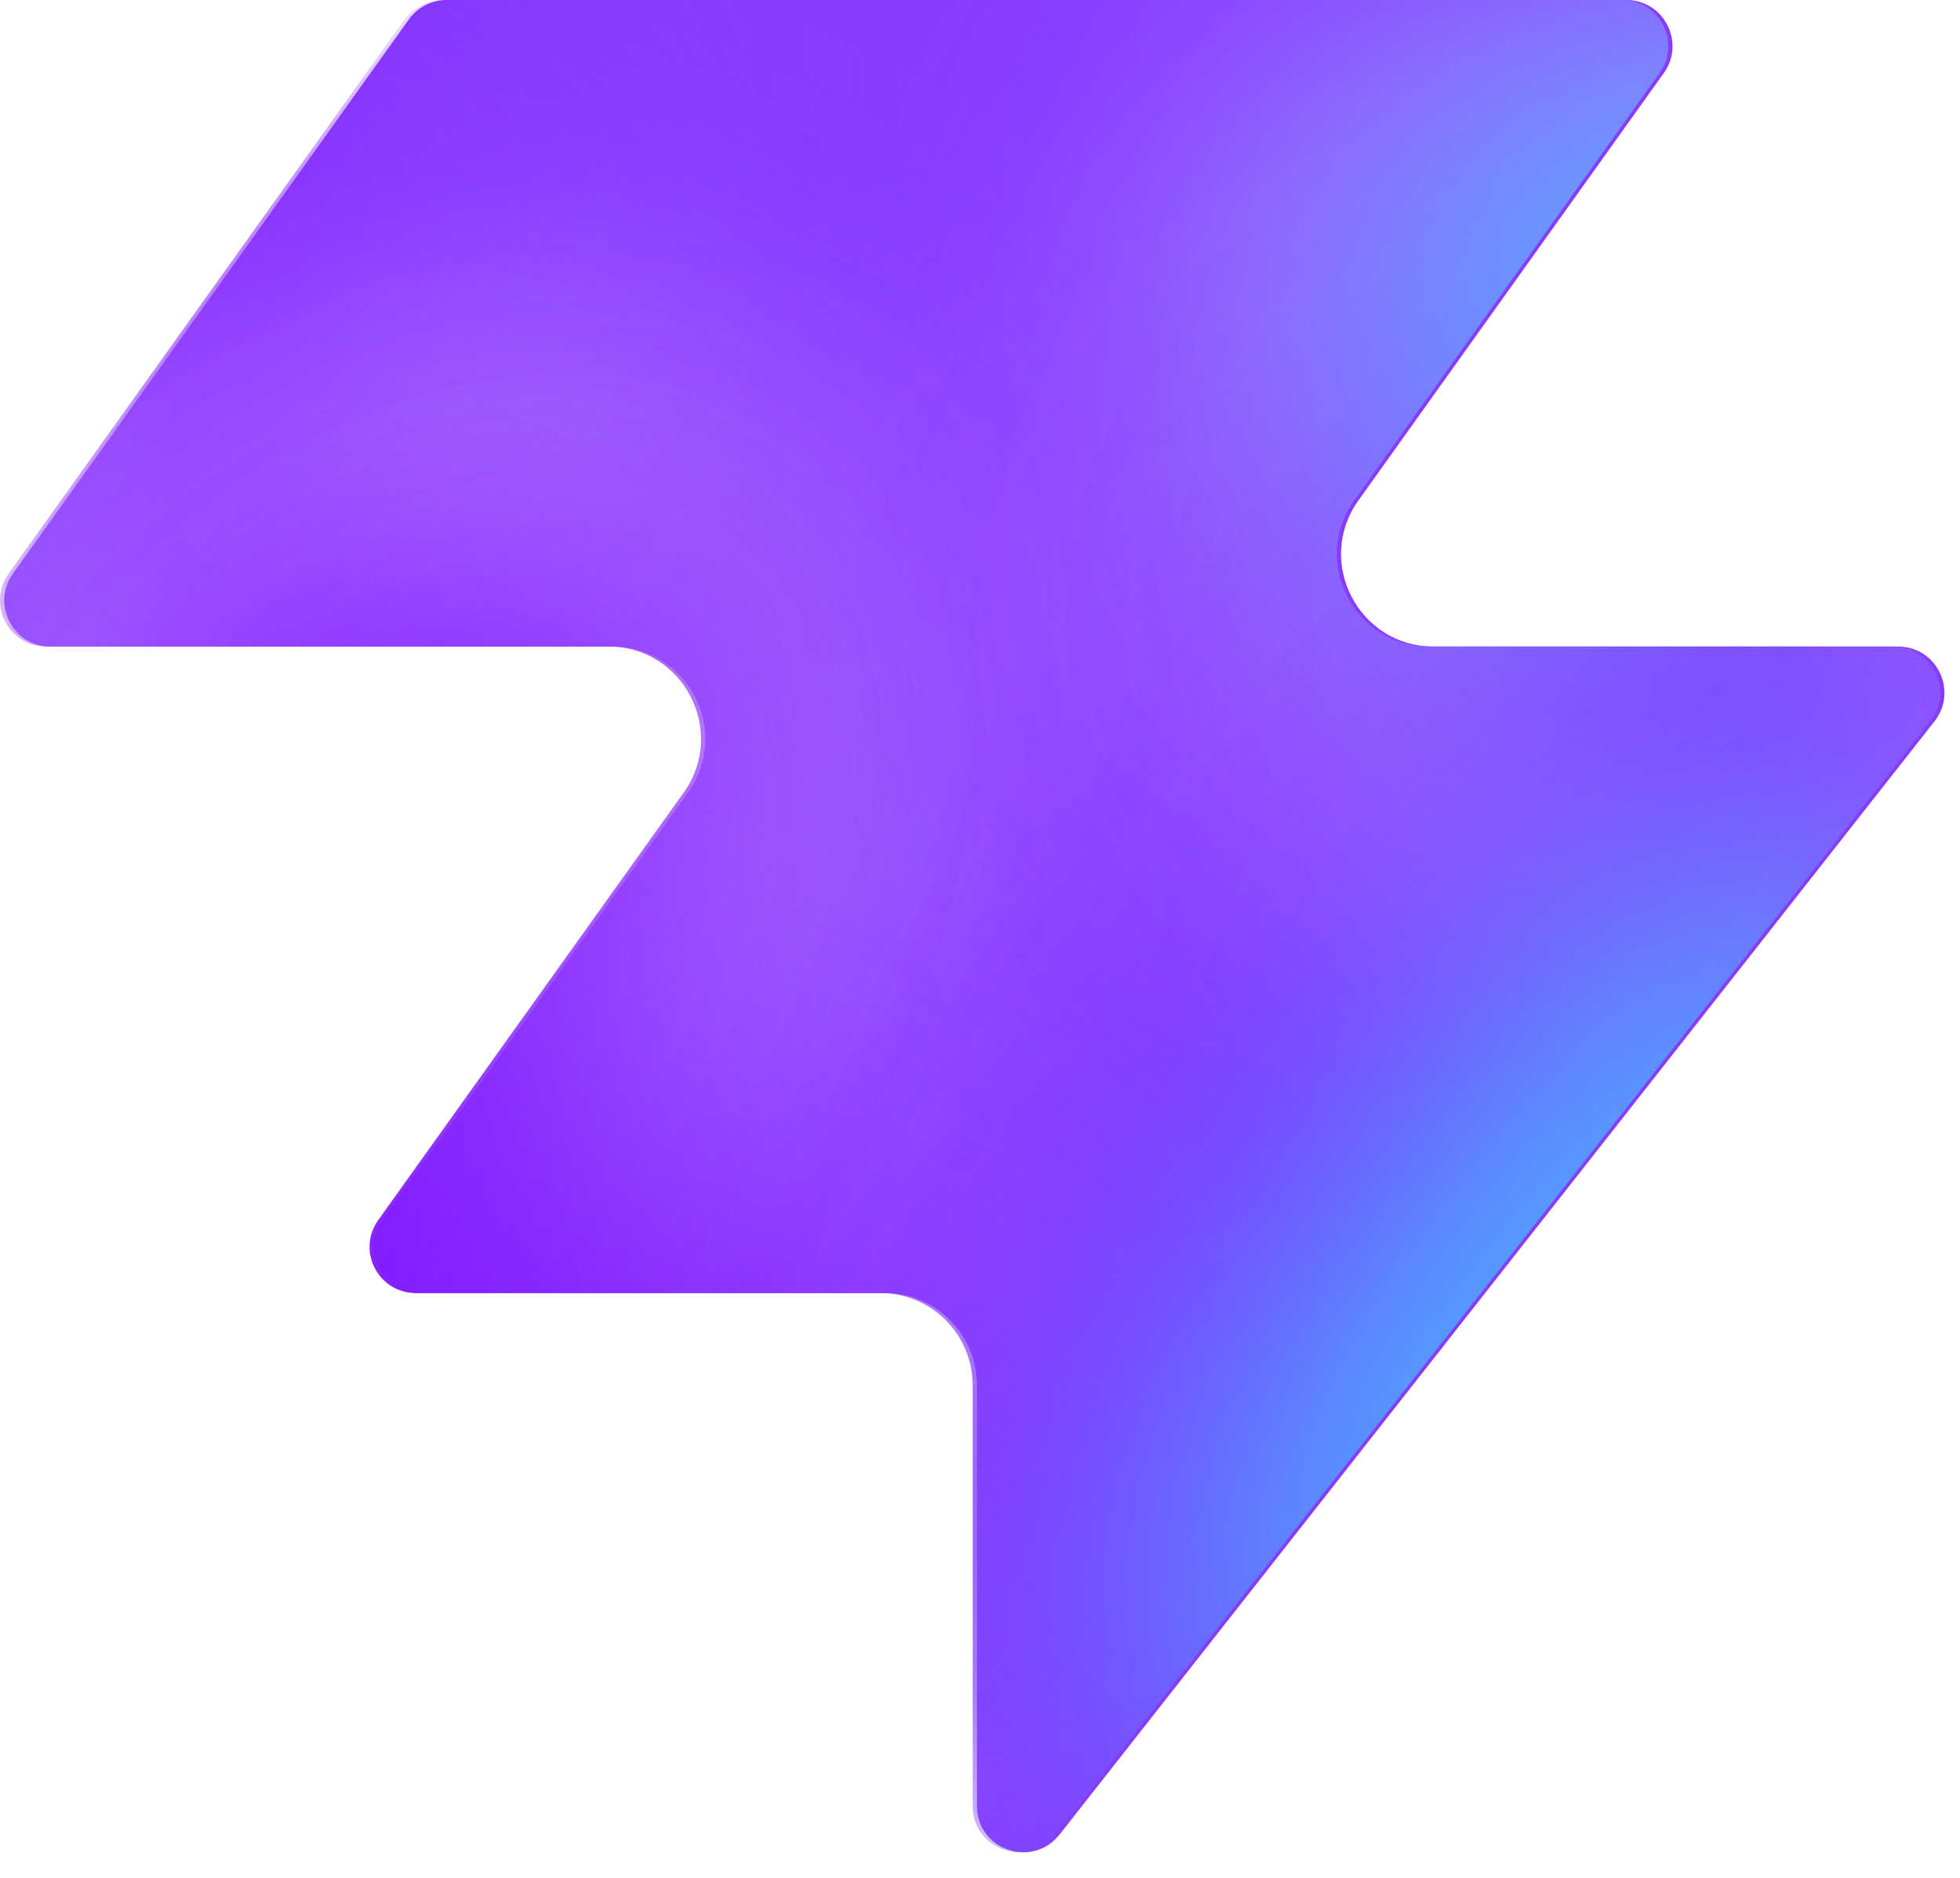
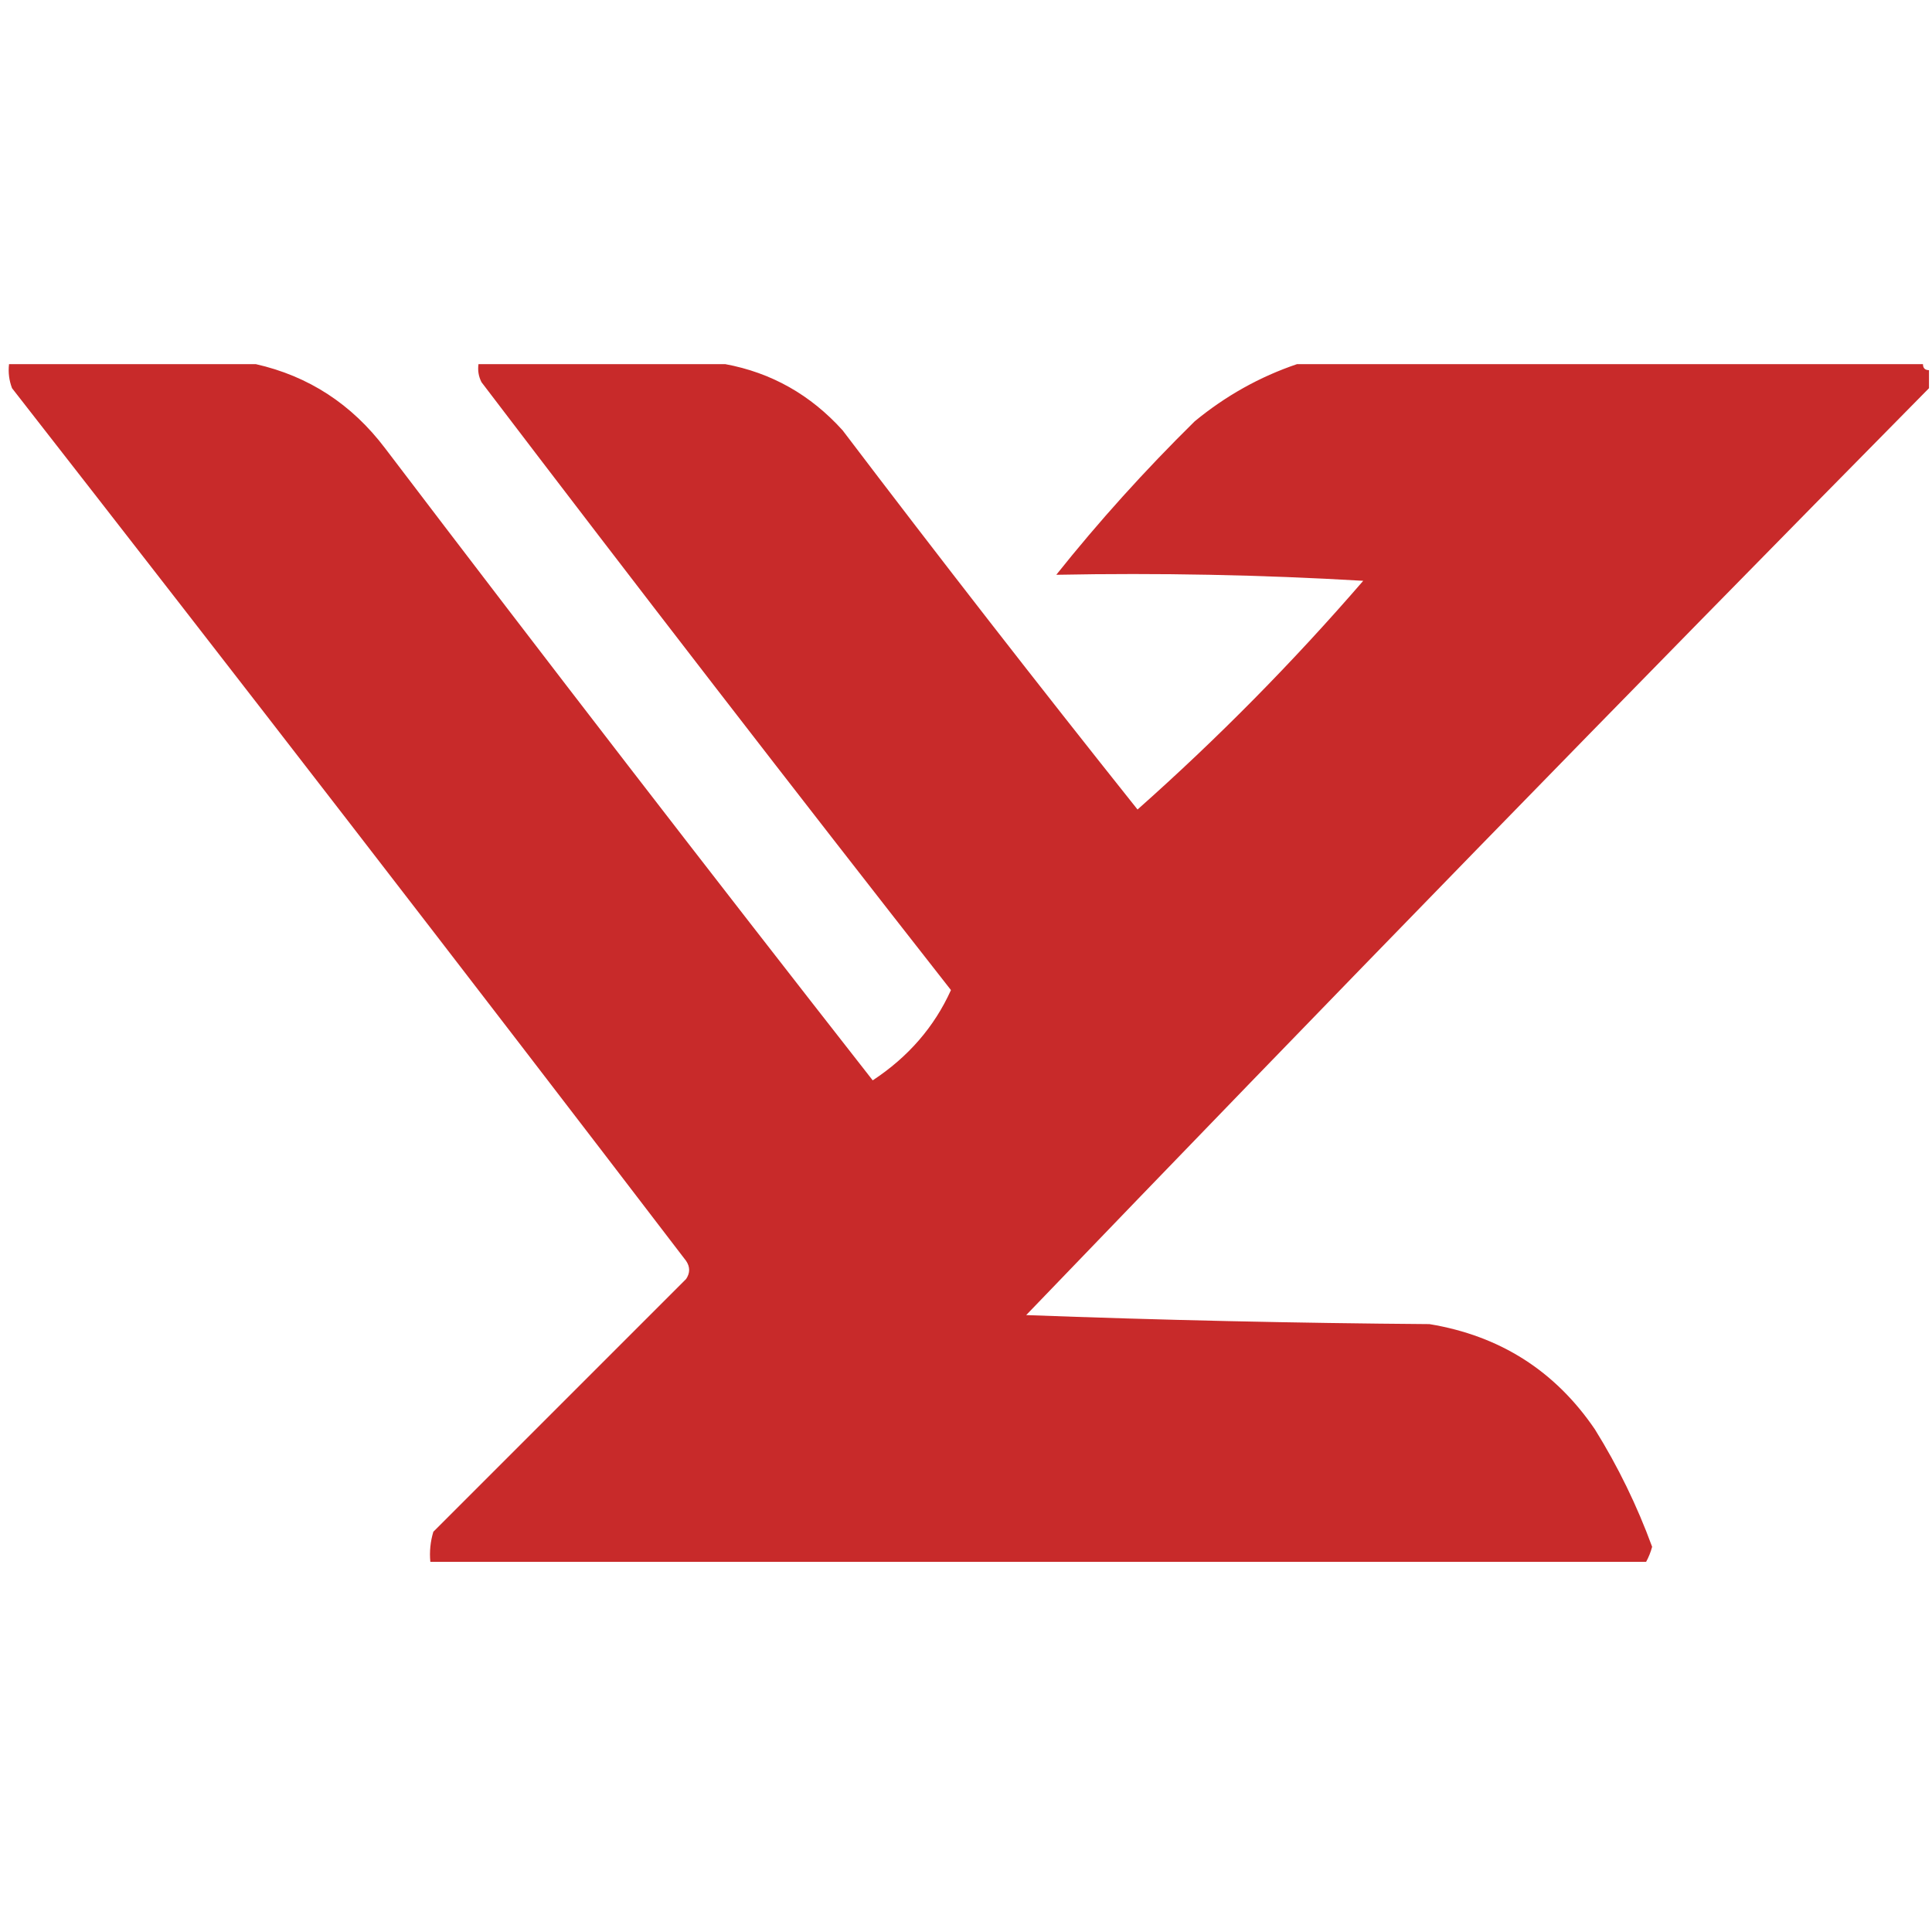
- <svg xmlns="http://www.w3.org/2000/svg" width="48" height="46" fill="none" viewBox="0 0 48 46">
-   <path fill="#863bff" d="M25.946 44.938c-.664.845-2.021.375-2.021-.698V33.937a2.26 2.26 0 0 0-2.262-2.262H10.287c-.92 0-1.456-1.04-.92-1.788l7.48-10.471c1.07-1.497 0-3.578-1.842-3.578H1.237c-.92 0-1.456-1.04-.92-1.788L10.013.474c.214-.297.556-.474.92-.474h28.894c.92 0 1.456 1.04.92 1.788l-7.48 10.471c-1.07 1.498 0 3.579 1.842 3.579h11.377c.943 0 1.473 1.088.89 1.83L25.947 44.94z" style="fill:#863bff;fill:color(display-p3 .525 .23 1);fill-opacity:1" />
-   <mask id="a" width="48" height="46" x="0" y="0" maskUnits="userSpaceOnUse" style="mask-type:alpha">
-     <path fill="#000" d="M25.842 44.938c-.664.844-2.021.375-2.021-.698V33.937a2.26 2.26 0 0 0-2.262-2.262H10.183c-.92 0-1.456-1.04-.92-1.788l7.48-10.471c1.07-1.498 0-3.579-1.842-3.579H1.133c-.92 0-1.456-1.04-.92-1.787L9.91.473c.214-.297.556-.474.92-.474h28.894c.92 0 1.456 1.04.92 1.788l-7.48 10.471c-1.07 1.498 0 3.578 1.842 3.578h11.377c.943 0 1.473 1.088.89 1.832L25.843 44.94z" style="fill:#000;fill-opacity:1" />
-   </mask>
-   <g mask="url(#a)">
-     <g filter="url(#b)">
-       <ellipse cx="5.508" cy="14.704" fill="#ede6ff" rx="5.508" ry="14.704" style="fill:#ede6ff;fill:color(display-p3 .927 .903 1);fill-opacity:1" transform="matrix(.00324 1 1 -.00324 -4.47 31.516)" />
-     </g>
-     <g filter="url(#c)">
-       <ellipse cx="10.399" cy="29.851" fill="#ede6ff" rx="10.399" ry="29.851" style="fill:#ede6ff;fill:color(display-p3 .927 .903 1);fill-opacity:1" transform="matrix(.00324 1 1 -.00324 -39.328 7.883)" />
-     </g>
-     <g filter="url(#d)">
-       <ellipse cx="5.508" cy="30.487" fill="#7e14ff" rx="5.508" ry="30.487" style="fill:#7e14ff;fill:color(display-p3 .492 .077 1);fill-opacity:1" transform="rotate(89.814 -25.913 -14.639)scale(1 -1)" />
-     </g>
-     <g filter="url(#e)">
-       <ellipse cx="5.508" cy="30.599" fill="#7e14ff" rx="5.508" ry="30.599" style="fill:#7e14ff;fill:color(display-p3 .492 .077 1);fill-opacity:1" transform="rotate(89.814 -32.644 -3.334)scale(1 -1)" />
-     </g>
-     <g filter="url(#f)">
-       <ellipse cx="5.508" cy="30.599" fill="#7e14ff" rx="5.508" ry="30.599" style="fill:#7e14ff;fill:color(display-p3 .492 .077 1);fill-opacity:1" transform="matrix(.00324 1 1 -.00324 -34.34 30.47)" />
-     </g>
-     <g filter="url(#g)">
-       <ellipse cx="14.072" cy="22.078" fill="#ede6ff" rx="14.072" ry="22.078" style="fill:#ede6ff;fill:color(display-p3 .927 .903 1);fill-opacity:1" transform="rotate(93.35 24.506 48.493)scale(-1 1)" />
-     </g>
-     <g filter="url(#h)">
-       <ellipse cx="3.47" cy="21.501" fill="#7e14ff" rx="3.47" ry="21.501" style="fill:#7e14ff;fill:color(display-p3 .492 .077 1);fill-opacity:1" transform="rotate(89.009 28.708 47.59)scale(-1 1)" />
-     </g>
-     <g filter="url(#i)">
-       <ellipse cx="3.47" cy="21.501" fill="#7e14ff" rx="3.47" ry="21.501" style="fill:#7e14ff;fill:color(display-p3 .492 .077 1);fill-opacity:1" transform="rotate(89.009 28.708 47.59)scale(-1 1)" />
-     </g>
-     <g filter="url(#j)">
-       <ellipse cx=".387" cy="8.972" fill="#7e14ff" rx="4.407" ry="29.108" style="fill:#7e14ff;fill:color(display-p3 .492 .077 1);fill-opacity:1" transform="rotate(39.51 .387 8.972)" />
-     </g>
-     <g filter="url(#k)">
-       <ellipse cx="47.523" cy="-6.092" fill="#7e14ff" rx="4.407" ry="29.108" style="fill:#7e14ff;fill:color(display-p3 .492 .077 1);fill-opacity:1" transform="rotate(37.892 47.523 -6.092)" />
-     </g>
-     <g filter="url(#l)">
-       <ellipse cx="41.412" cy="6.333" fill="#47bfff" rx="5.971" ry="9.665" style="fill:#47bfff;fill:color(display-p3 .28 .748 1);fill-opacity:1" transform="rotate(37.892 41.412 6.333)" />
-     </g>
-     <g filter="url(#m)">
-       <ellipse cx="-1.879" cy="38.332" fill="#7e14ff" rx="4.407" ry="29.108" style="fill:#7e14ff;fill:color(display-p3 .492 .077 1);fill-opacity:1" transform="rotate(37.892 -1.88 38.332)" />
-     </g>
-     <g filter="url(#n)">
-       <ellipse cx="-1.879" cy="38.332" fill="#7e14ff" rx="4.407" ry="29.108" style="fill:#7e14ff;fill:color(display-p3 .492 .077 1);fill-opacity:1" transform="rotate(37.892 -1.88 38.332)" />
-     </g>
-     <g filter="url(#o)">
-       <ellipse cx="35.651" cy="29.907" fill="#7e14ff" rx="4.407" ry="29.108" style="fill:#7e14ff;fill:color(display-p3 .492 .077 1);fill-opacity:1" transform="rotate(37.892 35.651 29.907)" />
-     </g>
-     <g filter="url(#p)">
-       <ellipse cx="38.418" cy="32.4" fill="#47bfff" rx="5.971" ry="15.297" style="fill:#47bfff;fill:color(display-p3 .28 .748 1);fill-opacity:1" transform="rotate(37.892 38.418 32.4)" />
-     </g>
+ <svg xmlns="http://www.w3.org/2000/svg" version="1.1" width="500px" height="500px" viewBox="0 0 321 199" preserveAspectRatio="xMidYMid meet" style="shape-rendering:geometricPrecision; text-rendering:geometricPrecision; image-rendering:optimizeQuality; fill-rule:evenodd; clip-rule:evenodd">
+   <g>
+     <path style="opacity:1" fill="#c82a2a" d="M 1.5,-0.5 C 15.167,-0.5 28.833,-0.5 42.5,-0.5C 51.279,1.486 58.446,6.153 64,13.5C 90.767,48.712 117.767,83.712 145,118.5C 150.909,114.61 155.242,109.61 158,103.5C 131.758,70.014 105.758,36.347 80,2.5C 79.517,1.552 79.35,0.552 79.5,-0.5C 93.167,-0.5 106.833,-0.5 120.5,-0.5C 128.159,0.918 134.659,4.584 140,10.5C 156.101,31.712 172.434,52.712 189,73.5C 202.31,61.69 214.81,49.023 226.5,35.5C 209.513,34.501 192.513,34.167 175.5,34.5C 182.552,25.657 190.218,17.157 198.5,9C 203.647,4.763 209.314,1.596 215.5,-0.5C 250.167,-0.5 284.833,-0.5 319.5,-0.5C 319.5,0.167 319.833,0.5 320.5,0.5C 320.5,1.5 320.5,2.5 320.5,3.5C 270.131,54.535 220.131,105.868 170.5,157.5C 192.826,158.333 215.159,158.833 237.5,159C 249.222,160.937 258.389,166.771 265,176.5C 268.831,182.663 271.998,189.163 274.5,196C 274.257,196.902 273.923,197.735 273.5,198.5C 206.167,198.5 138.833,198.5 71.5,198.5C 71.34,196.801 71.507,195.134 72,193.5C 86,179.5 100,165.5 114,151.5C 114.667,150.5 114.667,149.5 114,148.5C 76.909,99.986 39.575,51.653 2,3.5C 1.51,2.207 1.343,0.873 1.5,-0.5 Z" />
  </g>
-   <defs>
-     <filter id="b" width="60.045" height="41.654" x="-19.77" y="16.149" color-interpolation-filters="sRGB" filterUnits="userSpaceOnUse">
-       <feFlood flood-opacity="0" result="BackgroundImageFix" />
-       <feBlend in="SourceGraphic" in2="BackgroundImageFix" result="shape" />
-       <feGaussianBlur result="effect1_foregroundBlur_2002_17158" stdDeviation="7.659" />
-     </filter>
-     <filter id="c" width="90.34" height="51.437" x="-54.613" y="-7.533" color-interpolation-filters="sRGB" filterUnits="userSpaceOnUse">
-       <feFlood flood-opacity="0" result="BackgroundImageFix" />
-       <feBlend in="SourceGraphic" in2="BackgroundImageFix" result="shape" />
-       <feGaussianBlur result="effect1_foregroundBlur_2002_17158" stdDeviation="7.659" />
-     </filter>
-     <filter id="d" width="79.355" height="29.4" x="-49.64" y="2.03" color-interpolation-filters="sRGB" filterUnits="userSpaceOnUse">
-       <feFlood flood-opacity="0" result="BackgroundImageFix" />
-       <feBlend in="SourceGraphic" in2="BackgroundImageFix" result="shape" />
-       <feGaussianBlur result="effect1_foregroundBlur_2002_17158" stdDeviation="4.596" />
-     </filter>
-     <filter id="e" width="79.579" height="29.4" x="-45.045" y="20.029" color-interpolation-filters="sRGB" filterUnits="userSpaceOnUse">
-       <feFlood flood-opacity="0" result="BackgroundImageFix" />
-       <feBlend in="SourceGraphic" in2="BackgroundImageFix" result="shape" />
-       <feGaussianBlur result="effect1_foregroundBlur_2002_17158" stdDeviation="4.596" />
-     </filter>
-     <filter id="f" width="79.579" height="29.4" x="-43.513" y="21.178" color-interpolation-filters="sRGB" filterUnits="userSpaceOnUse">
-       <feFlood flood-opacity="0" result="BackgroundImageFix" />
-       <feBlend in="SourceGraphic" in2="BackgroundImageFix" result="shape" />
-       <feGaussianBlur result="effect1_foregroundBlur_2002_17158" stdDeviation="4.596" />
-     </filter>
-     <filter id="g" width="74.749" height="58.852" x="15.756" y="-17.901" color-interpolation-filters="sRGB" filterUnits="userSpaceOnUse">
-       <feFlood flood-opacity="0" result="BackgroundImageFix" />
-       <feBlend in="SourceGraphic" in2="BackgroundImageFix" result="shape" />
-       <feGaussianBlur result="effect1_foregroundBlur_2002_17158" stdDeviation="7.659" />
-     </filter>
-     <filter id="h" width="61.377" height="25.362" x="23.548" y="2.284" color-interpolation-filters="sRGB" filterUnits="userSpaceOnUse">
-       <feFlood flood-opacity="0" result="BackgroundImageFix" />
-       <feBlend in="SourceGraphic" in2="BackgroundImageFix" result="shape" />
-       <feGaussianBlur result="effect1_foregroundBlur_2002_17158" stdDeviation="4.596" />
-     </filter>
-     <filter id="i" width="61.377" height="25.362" x="23.548" y="2.284" color-interpolation-filters="sRGB" filterUnits="userSpaceOnUse">
-       <feFlood flood-opacity="0" result="BackgroundImageFix" />
-       <feBlend in="SourceGraphic" in2="BackgroundImageFix" result="shape" />
-       <feGaussianBlur result="effect1_foregroundBlur_2002_17158" stdDeviation="4.596" />
-     </filter>
-     <filter id="j" width="56.045" height="63.649" x="-27.636" y="-22.853" color-interpolation-filters="sRGB" filterUnits="userSpaceOnUse">
-       <feFlood flood-opacity="0" result="BackgroundImageFix" />
-       <feBlend in="SourceGraphic" in2="BackgroundImageFix" result="shape" />
-       <feGaussianBlur result="effect1_foregroundBlur_2002_17158" stdDeviation="4.596" />
-     </filter>
-     <filter id="k" width="54.814" height="64.646" x="20.116" y="-38.415" color-interpolation-filters="sRGB" filterUnits="userSpaceOnUse">
-       <feFlood flood-opacity="0" result="BackgroundImageFix" />
-       <feBlend in="SourceGraphic" in2="BackgroundImageFix" result="shape" />
-       <feGaussianBlur result="effect1_foregroundBlur_2002_17158" stdDeviation="4.596" />
-     </filter>
-     <filter id="l" width="33.541" height="35.313" x="24.641" y="-11.323" color-interpolation-filters="sRGB" filterUnits="userSpaceOnUse">
-       <feFlood flood-opacity="0" result="BackgroundImageFix" />
-       <feBlend in="SourceGraphic" in2="BackgroundImageFix" result="shape" />
-       <feGaussianBlur result="effect1_foregroundBlur_2002_17158" stdDeviation="4.596" />
-     </filter>
-     <filter id="m" width="54.814" height="64.646" x="-29.286" y="6.009" color-interpolation-filters="sRGB" filterUnits="userSpaceOnUse">
-       <feFlood flood-opacity="0" result="BackgroundImageFix" />
-       <feBlend in="SourceGraphic" in2="BackgroundImageFix" result="shape" />
-       <feGaussianBlur result="effect1_foregroundBlur_2002_17158" stdDeviation="4.596" />
-     </filter>
-     <filter id="n" width="54.814" height="64.646" x="-29.286" y="6.009" color-interpolation-filters="sRGB" filterUnits="userSpaceOnUse">
-       <feFlood flood-opacity="0" result="BackgroundImageFix" />
-       <feBlend in="SourceGraphic" in2="BackgroundImageFix" result="shape" />
-       <feGaussianBlur result="effect1_foregroundBlur_2002_17158" stdDeviation="4.596" />
-     </filter>
-     <filter id="o" width="54.814" height="64.646" x="8.244" y="-2.416" color-interpolation-filters="sRGB" filterUnits="userSpaceOnUse">
-       <feFlood flood-opacity="0" result="BackgroundImageFix" />
-       <feBlend in="SourceGraphic" in2="BackgroundImageFix" result="shape" />
-       <feGaussianBlur result="effect1_foregroundBlur_2002_17158" stdDeviation="4.596" />
-     </filter>
-     <filter id="p" width="39.409" height="43.623" x="18.713" y="10.588" color-interpolation-filters="sRGB" filterUnits="userSpaceOnUse">
-       <feFlood flood-opacity="0" result="BackgroundImageFix" />
-       <feBlend in="SourceGraphic" in2="BackgroundImageFix" result="shape" />
-       <feGaussianBlur result="effect1_foregroundBlur_2002_17158" stdDeviation="4.596" />
-     </filter>
-   </defs>
</svg>
